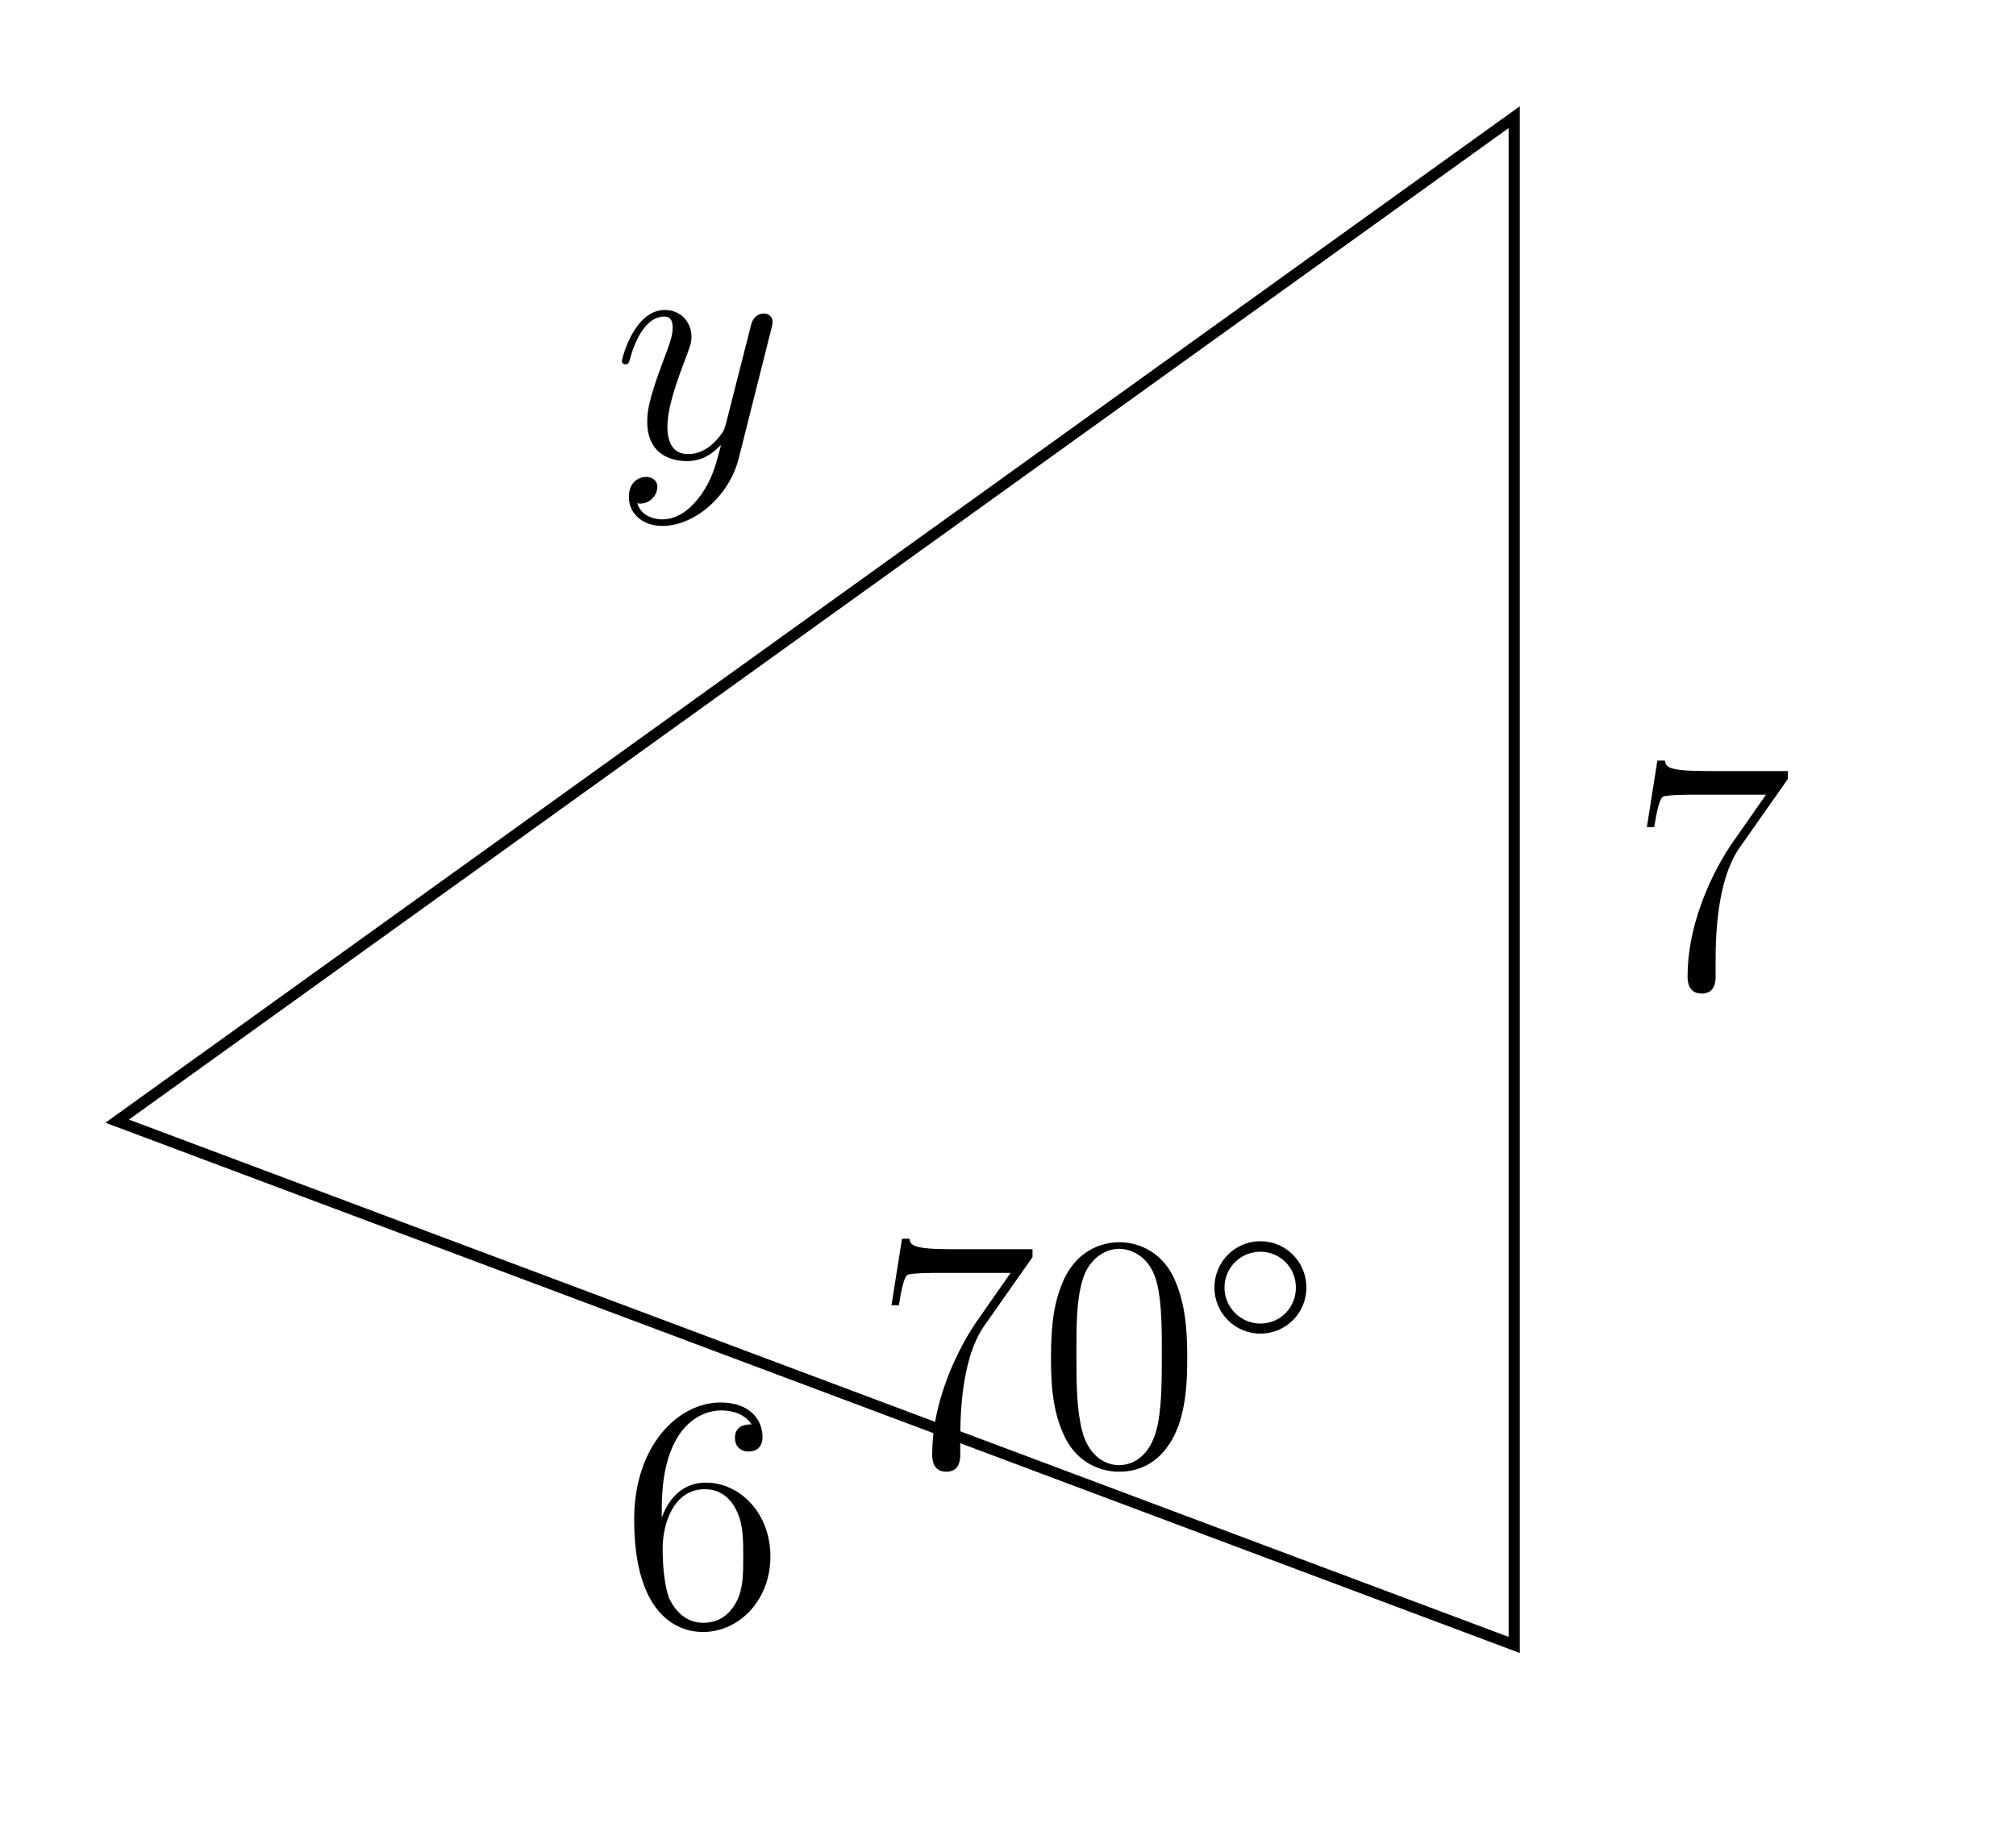
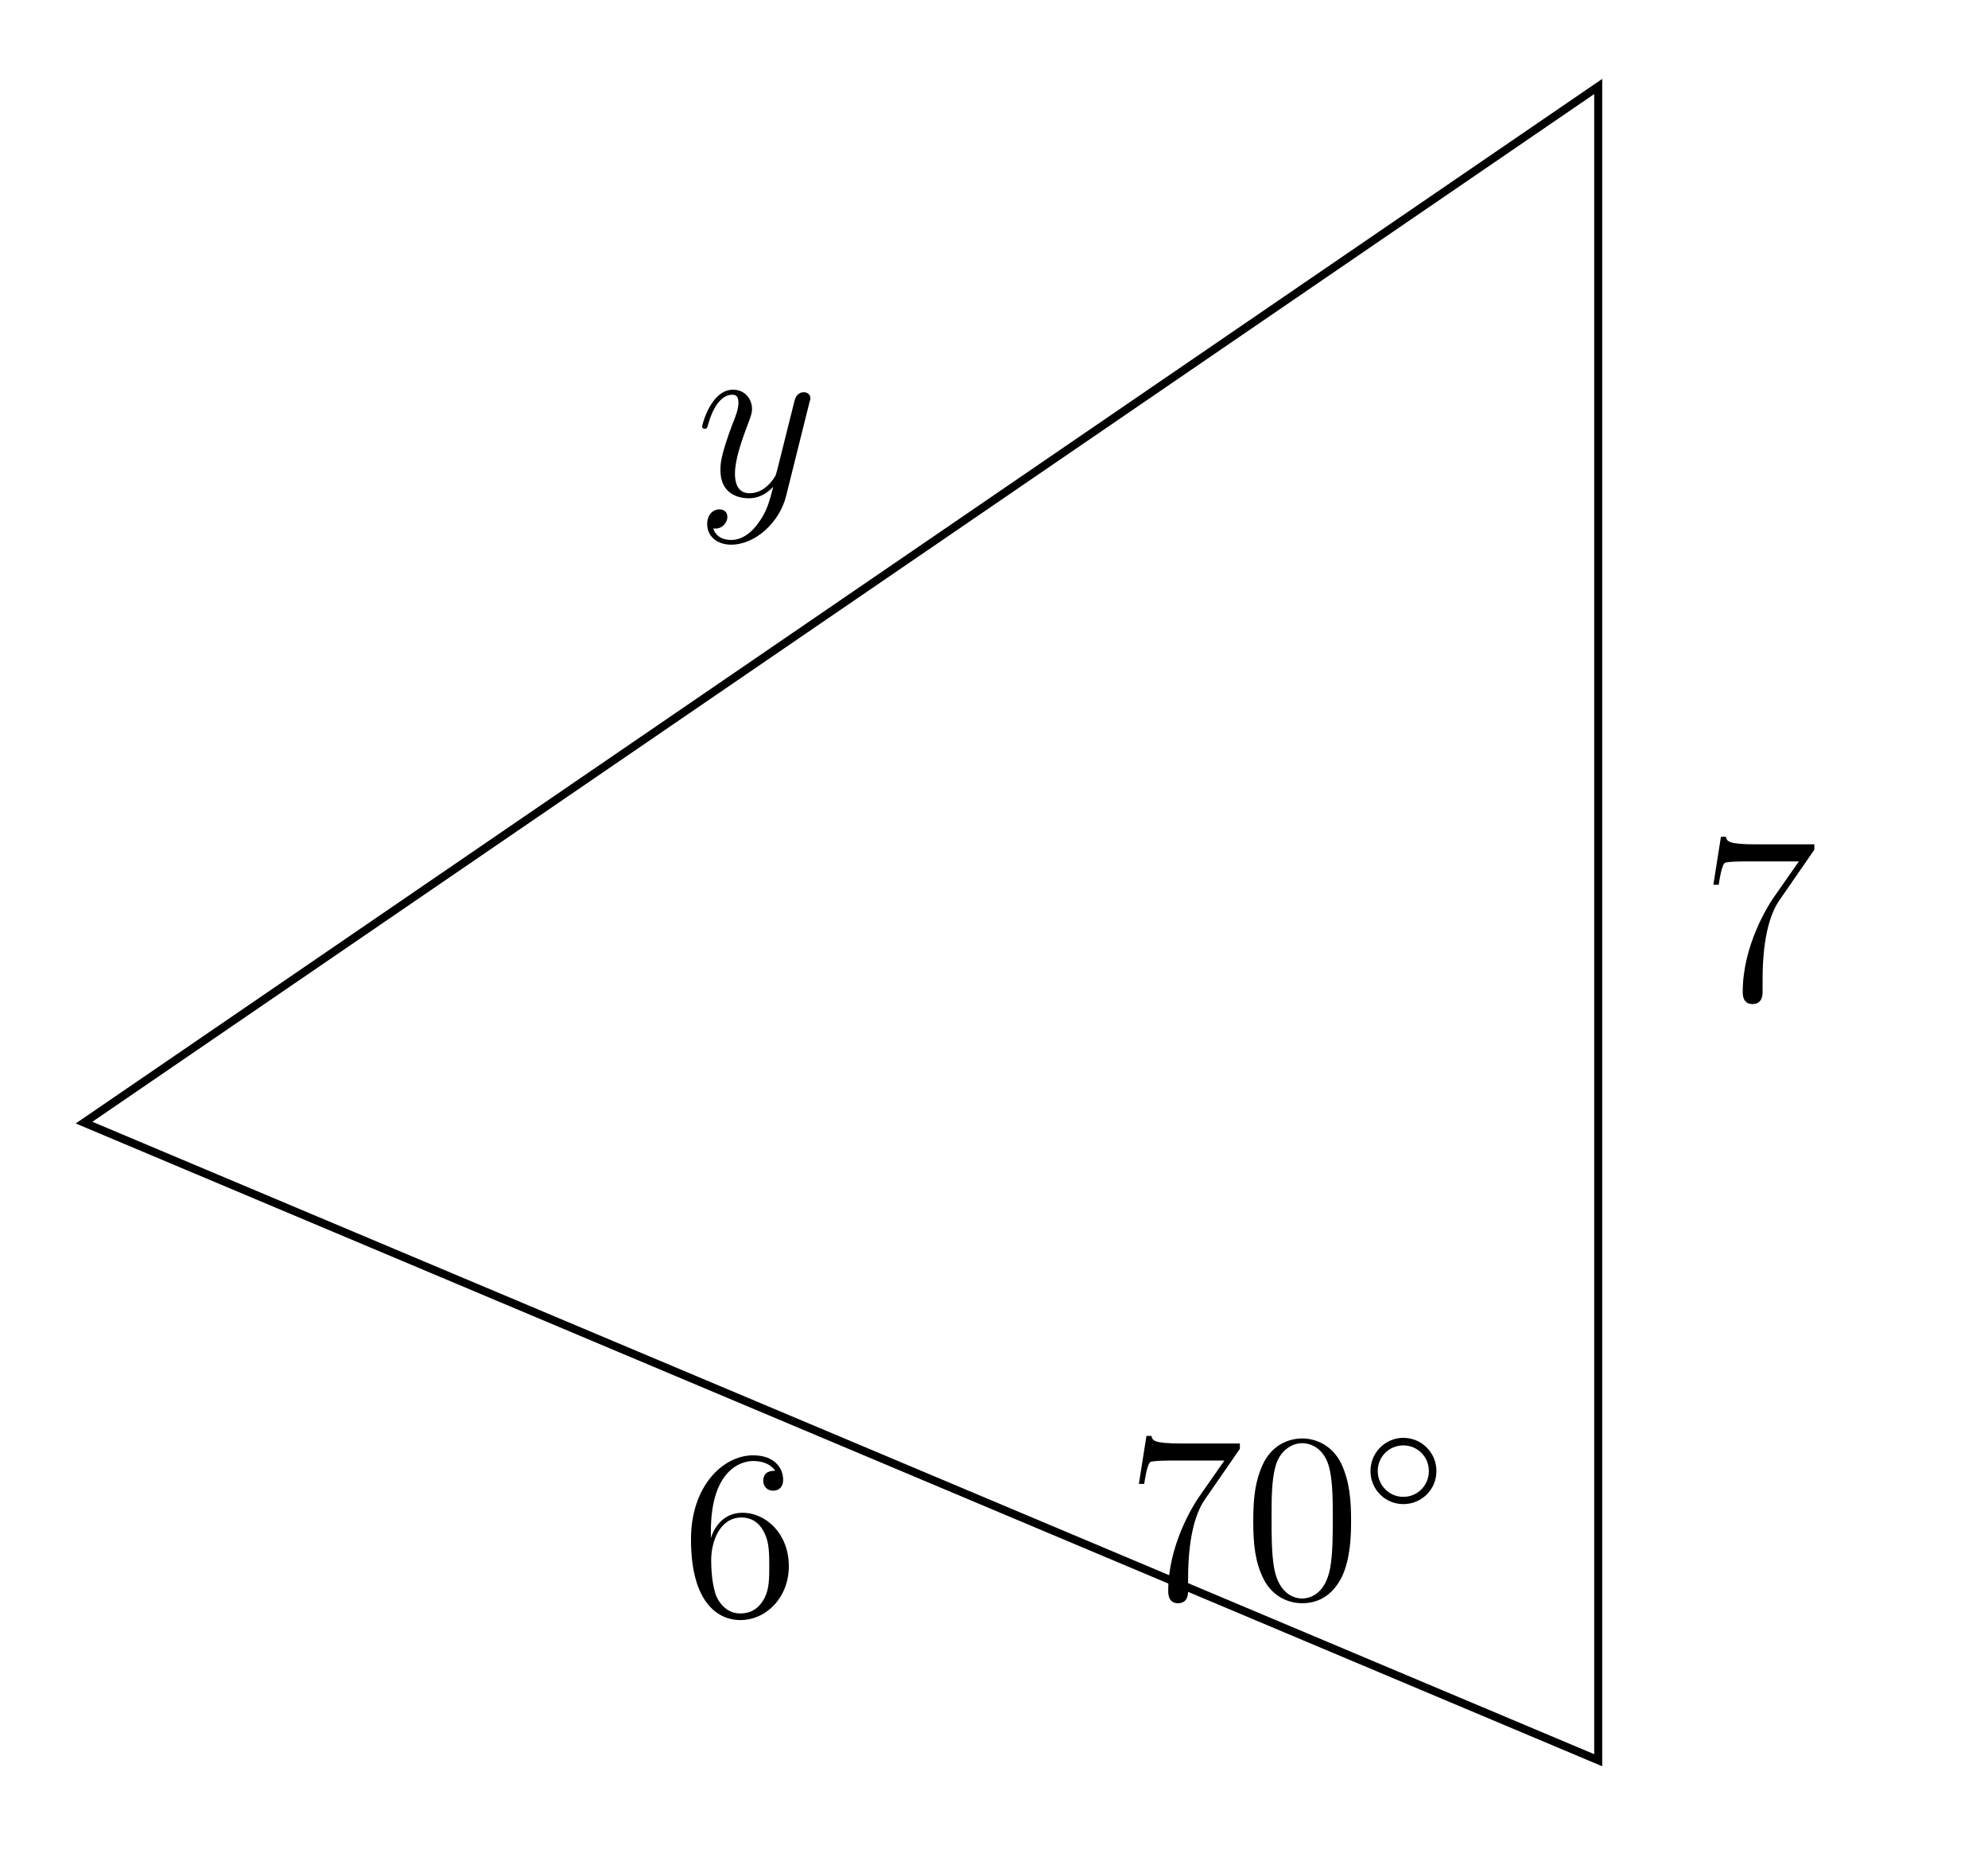
- <svg xmlns="http://www.w3.org/2000/svg" xmlns:xlink="http://www.w3.org/1999/xlink" data-source-hash="9cd521d24650" width="71.915pt" height="65.928pt" viewBox="0 0 71.915 65.928" version="1.2">
+ <svg xmlns="http://www.w3.org/2000/svg" xmlns:xlink="http://www.w3.org/1999/xlink" data-source-hash="25b03f77a308" width="98.418pt" height="91.708pt" viewBox="0 0 98.418 91.708" version="1.2">
  <defs>
    <g>
      <symbol overflow="visible" id="glyph0-0">
        <path style="stroke:none;" d="" />
      </symbol>
      <symbol overflow="visible" id="glyph0-1">
-         <path style="stroke:none;" d="M 5.344 -2.438 C 5.344 -4.016 4.234 -5.078 3.047 -5.078 C 1.984 -5.078 1.594 -4.172 1.469 -3.828 L 1.469 -4.156 C 1.469 -7.172 2.938 -7.656 3.578 -7.656 C 4.016 -7.656 4.438 -7.516 4.672 -7.156 C 4.531 -7.156 4.078 -7.156 4.078 -6.672 C 4.078 -6.406 4.25 -6.188 4.562 -6.188 C 4.859 -6.188 5.062 -6.359 5.062 -6.703 C 5.062 -7.328 4.609 -7.938 3.562 -7.938 C 2.062 -7.938 0.484 -6.406 0.484 -3.766 C 0.484 -0.484 1.922 0.25 2.938 0.25 C 4.234 0.25 5.344 -0.891 5.344 -2.438 Z M 4.375 -2.453 C 4.375 -1.844 4.375 -1.297 4.141 -0.844 C 3.844 -0.281 3.422 -0.078 2.938 -0.078 C 2.188 -0.078 1.828 -0.734 1.719 -0.984 C 1.609 -1.297 1.5 -1.891 1.5 -2.719 C 1.5 -3.672 1.922 -4.844 3 -4.844 C 3.656 -4.844 4 -4.406 4.172 -4 C 4.375 -3.562 4.375 -2.953 4.375 -2.453 Z M 4.375 -2.453 " />
+         <path style="stroke:none;" d="M 5.328 -2.422 C 5.328 -4 4.219 -5.062 3.031 -5.062 C 1.969 -5.062 1.578 -4.156 1.469 -3.812 L 1.469 -4.141 C 1.469 -7.141 2.922 -7.625 3.562 -7.625 C 4 -7.625 4.422 -7.484 4.656 -7.141 C 4.5 -7.141 4.062 -7.141 4.062 -6.641 C 4.062 -6.391 4.234 -6.156 4.547 -6.156 C 4.844 -6.156 5.047 -6.344 5.047 -6.688 C 5.047 -7.297 4.594 -7.906 3.562 -7.906 C 2.062 -7.906 0.484 -6.375 0.484 -3.75 C 0.484 -0.484 1.922 0.25 2.922 0.25 C 4.219 0.25 5.328 -0.875 5.328 -2.422 Z M 4.359 -2.438 C 4.359 -1.828 4.359 -1.297 4.125 -0.844 C 3.828 -0.281 3.406 -0.078 2.922 -0.078 C 2.172 -0.078 1.812 -0.734 1.719 -0.984 C 1.609 -1.297 1.484 -1.875 1.484 -2.719 C 1.484 -3.656 1.922 -4.828 2.984 -4.828 C 3.641 -4.828 3.984 -4.391 4.156 -3.984 C 4.359 -3.547 4.359 -2.953 4.359 -2.438 Z M 4.359 -2.438 " />
      </symbol>
      <symbol overflow="visible" id="glyph0-2">
-         <path style="stroke:none;" d="M 5.672 -7.406 L 5.672 -7.688 L 2.797 -7.688 C 1.344 -7.688 1.328 -7.844 1.281 -8.062 L 1.016 -8.062 L 0.641 -5.688 L 0.906 -5.688 C 0.938 -5.891 1.047 -6.641 1.203 -6.766 C 1.297 -6.844 2.203 -6.844 2.359 -6.844 L 4.891 -6.844 L 3.625 -5.031 C 3.312 -4.562 2.094 -2.609 2.094 -0.359 C 2.094 -0.234 2.094 0.25 2.594 0.25 C 3.094 0.25 3.094 -0.219 3.094 -0.375 L 3.094 -0.969 C 3.094 -2.75 3.375 -4.125 3.938 -4.938 Z M 5.672 -7.406 " />
+         <path style="stroke:none;" d="M 5.641 -7.391 L 5.641 -7.656 L 2.781 -7.656 C 1.344 -7.656 1.312 -7.812 1.266 -8.031 L 1.016 -8.031 L 0.641 -5.656 L 0.906 -5.656 C 0.938 -5.875 1.047 -6.609 1.203 -6.734 C 1.297 -6.812 2.188 -6.812 2.359 -6.812 L 4.875 -6.812 L 3.609 -5 C 3.297 -4.547 2.094 -2.594 2.094 -0.359 C 2.094 -0.219 2.094 0.25 2.578 0.25 C 3.078 0.25 3.078 -0.219 3.078 -0.375 L 3.078 -0.969 C 3.078 -2.734 3.359 -4.109 3.922 -4.906 Z M 5.641 -7.391 " />
      </symbol>
      <symbol overflow="visible" id="glyph0-3">
-         <path style="stroke:none;" d="M 5.344 -3.812 C 5.344 -4.812 5.281 -5.781 4.859 -6.688 C 4.375 -7.672 3.516 -7.938 2.922 -7.938 C 2.234 -7.938 1.391 -7.594 0.938 -6.594 C 0.609 -5.844 0.484 -5.109 0.484 -3.812 C 0.484 -2.656 0.578 -1.797 1 -0.938 C 1.469 -0.031 2.297 0.25 2.906 0.25 C 3.953 0.25 4.547 -0.375 4.891 -1.062 C 5.328 -1.953 5.344 -3.125 5.344 -3.812 Z M 4.438 -3.969 C 4.438 -3.156 4.438 -2.25 4.312 -1.531 C 4.078 -0.219 3.328 0.016 2.906 0.016 C 2.531 0.016 1.75 -0.203 1.531 -1.5 C 1.391 -2.219 1.391 -3.125 1.391 -3.969 C 1.391 -4.938 1.391 -5.828 1.594 -6.531 C 1.797 -7.328 2.406 -7.703 2.906 -7.703 C 3.359 -7.703 4.062 -7.422 4.281 -6.406 C 4.438 -5.719 4.438 -4.781 4.438 -3.969 Z M 4.438 -3.969 " />
+         <path style="stroke:none;" d="M 5.328 -3.812 C 5.328 -4.797 5.266 -5.75 4.844 -6.656 C 4.359 -7.641 3.5 -7.906 2.906 -7.906 C 2.219 -7.906 1.375 -7.562 0.938 -6.578 C 0.609 -5.828 0.484 -5.094 0.484 -3.812 C 0.484 -2.656 0.578 -1.781 1 -0.938 C 1.469 -0.031 2.281 0.25 2.906 0.25 C 3.938 0.25 4.531 -0.375 4.875 -1.062 C 5.297 -1.953 5.328 -3.109 5.328 -3.812 Z M 4.422 -3.953 C 4.422 -3.156 4.422 -2.25 4.297 -1.516 C 4.062 -0.219 3.312 0.016 2.906 0.016 C 2.516 0.016 1.75 -0.203 1.516 -1.5 C 1.391 -2.219 1.391 -3.109 1.391 -3.953 C 1.391 -4.922 1.391 -5.797 1.578 -6.5 C 1.781 -7.297 2.391 -7.672 2.906 -7.672 C 3.359 -7.672 4.047 -7.391 4.266 -6.375 C 4.422 -5.703 4.422 -4.75 4.422 -3.953 Z M 4.422 -3.953 " />
      </symbol>
      <symbol overflow="visible" id="glyph1-0">
        <path style="stroke:none;" d="" />
      </symbol>
      <symbol overflow="visible" id="glyph1-1">
-         <path style="stroke:none;" d="M 5.672 -4.641 C 5.688 -4.703 5.703 -4.781 5.703 -4.844 C 5.703 -5.031 5.562 -5.141 5.391 -5.141 C 5.281 -5.141 5.031 -5.094 4.938 -4.734 L 4.047 -1.234 C 3.984 -1.016 3.984 -0.984 3.891 -0.859 C 3.656 -0.531 3.266 -0.125 2.688 -0.125 C 2.016 -0.125 1.953 -0.781 1.953 -1.094 C 1.953 -1.781 2.281 -2.703 2.609 -3.562 C 2.734 -3.906 2.812 -4.078 2.812 -4.312 C 2.812 -4.812 2.453 -5.266 1.859 -5.266 C 0.766 -5.266 0.328 -3.531 0.328 -3.438 C 0.328 -3.391 0.375 -3.328 0.453 -3.328 C 0.562 -3.328 0.578 -3.375 0.625 -3.547 C 0.906 -4.547 1.359 -5.031 1.828 -5.031 C 1.938 -5.031 2.141 -5.031 2.141 -4.625 C 2.141 -4.328 2 -3.969 1.828 -3.516 C 1.234 -1.953 1.234 -1.562 1.234 -1.281 C 1.234 -0.141 2.047 0.125 2.656 0.125 C 3 0.125 3.422 0.016 3.844 -0.438 L 3.859 -0.422 C 3.672 0.281 3.562 0.75 3.141 1.344 C 2.812 1.797 2.359 2.203 1.766 2.203 C 1.625 2.203 1.047 2.172 0.875 1.625 C 0.906 1.641 0.984 1.641 0.984 1.641 C 1.344 1.641 1.594 1.328 1.594 1.047 C 1.594 0.781 1.359 0.688 1.188 0.688 C 0.984 0.688 0.578 0.828 0.578 1.406 C 0.578 2.016 1.094 2.438 1.766 2.438 C 2.953 2.438 4.172 1.344 4.5 0.016 Z M 5.672 -4.641 " />
+         <path style="stroke:none;" d="M 5.641 -4.625 C 5.656 -4.688 5.688 -4.75 5.688 -4.828 C 5.688 -5 5.547 -5.125 5.359 -5.125 C 5.25 -5.125 5 -5.078 4.906 -4.719 L 4.031 -1.219 C 3.969 -1.016 3.969 -0.984 3.875 -0.859 C 3.641 -0.516 3.25 -0.125 2.672 -0.125 C 2.016 -0.125 1.953 -0.766 1.953 -1.094 C 1.953 -1.766 2.266 -2.688 2.594 -3.547 C 2.719 -3.891 2.797 -4.062 2.797 -4.297 C 2.797 -4.797 2.438 -5.25 1.859 -5.25 C 0.766 -5.25 0.328 -3.516 0.328 -3.422 C 0.328 -3.375 0.375 -3.312 0.453 -3.312 C 0.562 -3.312 0.578 -3.359 0.625 -3.531 C 0.906 -4.531 1.359 -5 1.812 -5 C 1.922 -5 2.125 -5 2.125 -4.609 C 2.125 -4.297 2 -3.953 1.812 -3.5 C 1.234 -1.953 1.234 -1.562 1.234 -1.266 C 1.234 -0.141 2.047 0.125 2.641 0.125 C 2.984 0.125 3.406 0.016 3.828 -0.422 L 3.844 -0.422 C 3.656 0.281 3.547 0.75 3.125 1.328 C 2.812 1.781 2.344 2.188 1.766 2.188 C 1.609 2.188 1.047 2.172 0.875 1.609 C 0.906 1.625 0.984 1.625 0.984 1.625 C 1.344 1.625 1.578 1.312 1.578 1.047 C 1.578 0.766 1.359 0.672 1.172 0.672 C 0.984 0.672 0.578 0.828 0.578 1.406 C 0.578 2.016 1.078 2.422 1.766 2.422 C 2.953 2.422 4.156 1.328 4.484 0.016 Z M 5.641 -4.625 " />
      </symbol>
      <symbol overflow="visible" id="glyph2-0">
        <path style="stroke:none;" d="" />
      </symbol>
      <symbol overflow="visible" id="glyph2-1">
-         <path style="stroke:none;" d="M 3.75 -1.984 C 3.75 -2.906 3.016 -3.641 2.109 -3.641 C 1.203 -3.641 0.469 -2.906 0.469 -1.984 C 0.469 -1.078 1.203 -0.344 2.109 -0.344 C 3.016 -0.344 3.75 -1.078 3.75 -1.984 Z M 3.375 -1.984 C 3.375 -1.266 2.812 -0.703 2.109 -0.703 C 1.406 -0.703 0.828 -1.281 0.828 -1.984 C 0.828 -2.703 1.406 -3.266 2.109 -3.266 C 2.812 -3.266 3.375 -2.703 3.375 -1.984 Z M 3.375 -1.984 " />
+         <path style="stroke:none;" d="M 3.734 -1.984 C 3.734 -2.891 3 -3.625 2.094 -3.625 C 1.203 -3.625 0.469 -2.891 0.469 -1.984 C 0.469 -1.062 1.203 -0.344 2.094 -0.344 C 3 -0.344 3.734 -1.062 3.734 -1.984 Z M 3.359 -1.984 C 3.359 -1.266 2.797 -0.703 2.094 -0.703 C 1.391 -0.703 0.828 -1.281 0.828 -1.984 C 0.828 -2.688 1.391 -3.25 2.094 -3.25 C 2.797 -3.25 3.359 -2.688 3.359 -1.984 Z M 3.359 -1.984 " />
      </symbol>
    </g>
    <clipPath id="clip1">
-       <path d="M 0 0.004 L 60 0.004 L 60 65 L 0 65 Z M 0 0.004 " />
+       <path d="M 0 0.125 L 85 0.125 L 85 91.293 L 0 91.293 Z M 0 0.125 " />
    </clipPath>
  </defs>
  <g id="surface1">
    <g clip-path="url(#clip1)" clip-rule="nonzero">
-       <path style="fill:none;stroke-width:0.399;stroke-linecap:butt;stroke-linejoin:miter;stroke:rgb(0%,0%,0%);stroke-opacity:1;stroke-miterlimit:10;" d="M 0.001 18.711 L 49.895 0.001 L 49.895 54.573 Z M 0.001 18.711 " transform="matrix(0.998819,0,0,-0.998819,4.179061,58.68859)" />
+       <path style="fill:none;stroke-width:0.399;stroke-linecap:butt;stroke-linejoin:miter;stroke:rgb(0%,0%,0%);stroke-opacity:1;stroke-miterlimit:10;" d="M 0.001 31.75 L 75.405 0.001 L 75.405 83.343 Z M 0.001 31.75 " transform="matrix(0.994121,0,0,-0.994121,4.159403,87.13389)" />
    </g>
    <g style="fill:rgb(0%,0%,0%);fill-opacity:1;">
-       <use xlink:href="#glyph0-1" x="22.138" y="57.975" />
+       <use xlink:href="#glyph0-1" x="33.724" y="79.946" />
    </g>
    <g style="fill:rgb(0%,0%,0%);fill-opacity:1;">
-       <use xlink:href="#glyph0-2" x="58.106" y="35.197" />
+       <use xlink:href="#glyph0-2" x="84.181" y="49.452" />
    </g>
    <g style="fill:rgb(0%,0%,0%);fill-opacity:1;">
-       <use xlink:href="#glyph1-1" x="21.855" y="16.326" />
+       <use xlink:href="#glyph1-1" x="34.432" y="24.54" />
    </g>
    <g style="fill:rgb(0%,0%,0%);fill-opacity:1;">
-       <use xlink:href="#glyph0-2" x="31.16" y="52.257" />
-       <use xlink:href="#glyph0-3" x="37.007" y="52.257" />
+       <use xlink:href="#glyph0-2" x="55.74" y="79.111" />
+       <use xlink:href="#glyph0-3" x="61.559" y="79.111" />
    </g>
    <g style="fill:rgb(0%,0%,0%);fill-opacity:1;">
-       <use xlink:href="#glyph2-1" x="42.852" y="47.924" />
+       <use xlink:href="#glyph2-1" x="67.378" y="74.799" />
    </g>
  </g>
</svg>
